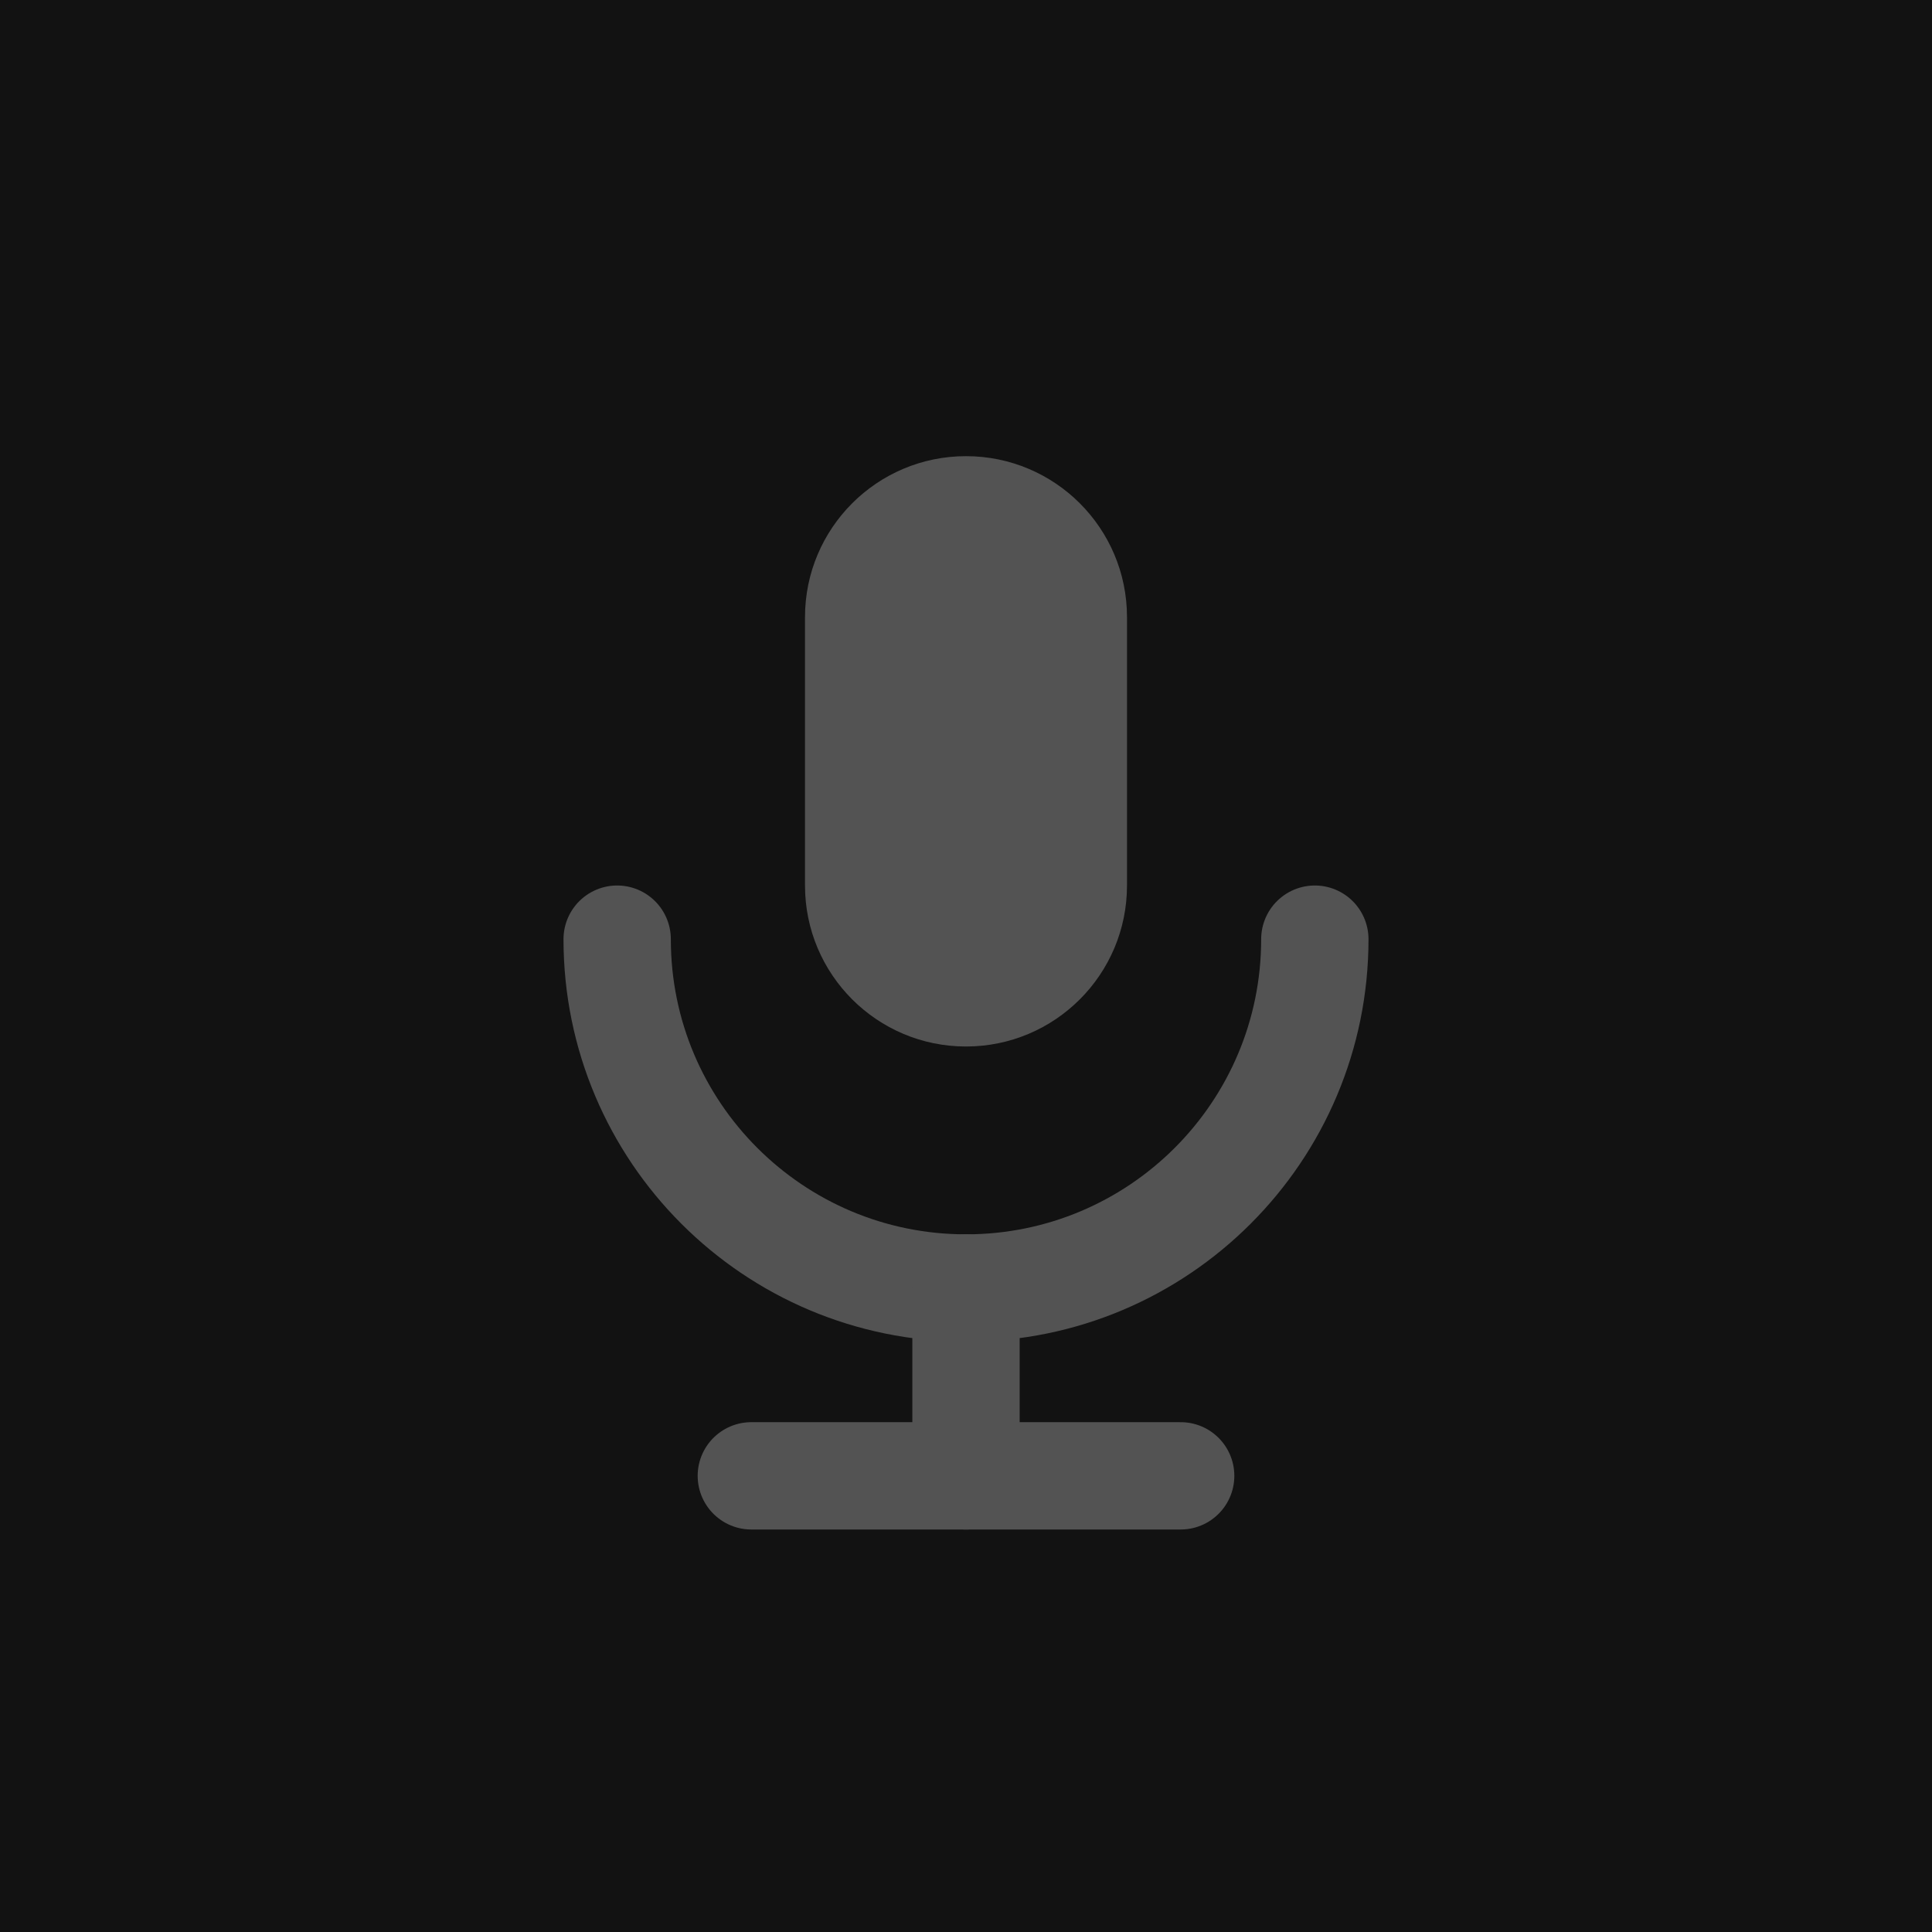
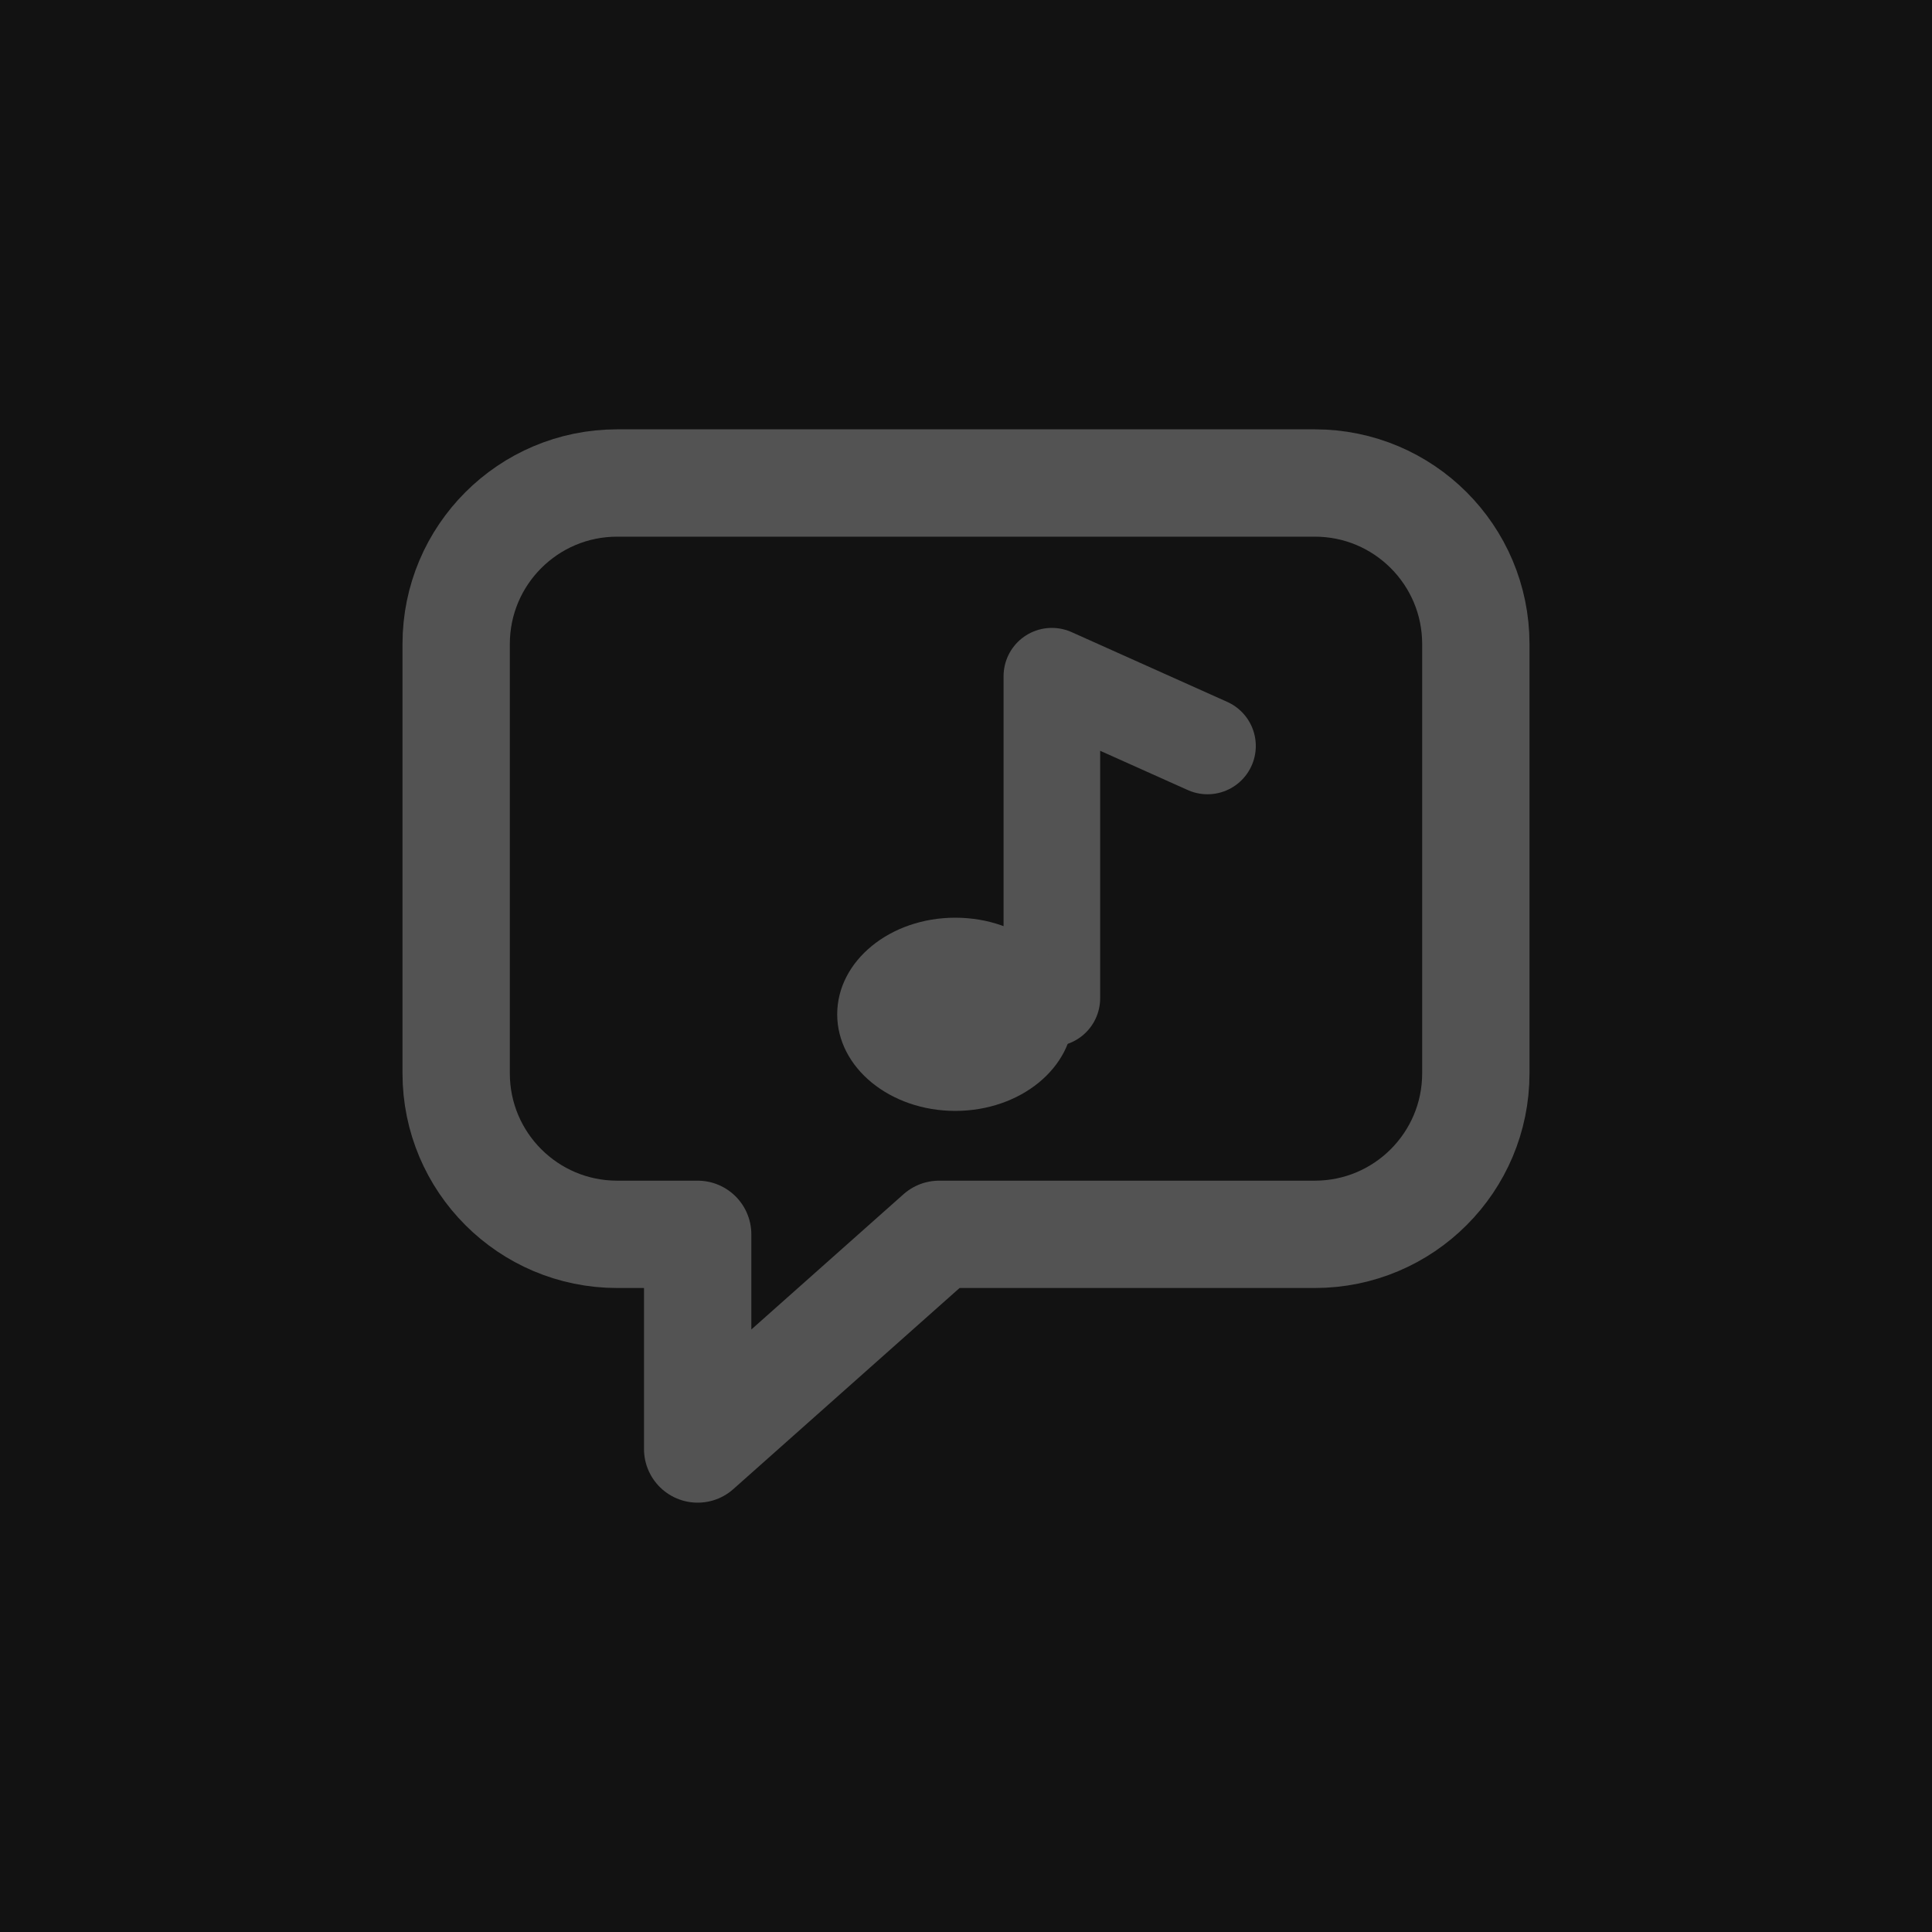
<svg xmlns="http://www.w3.org/2000/svg" width="144" height="144" viewBox="0 0 144 144">
  <rect width="144" height="144" fill="#121212" />
  <g transform="translate(24 24) scale(4)">
-     <rect x="9" y="2.5" width="6" height="11" rx="3" fill="#535353" />
-     <path d="M5.5 11.5a6.5 6.5 0 0 0 13 0" fill="none" stroke="#535353" stroke-width="2" stroke-linecap="round" />
-     <line x1="12" y1="18" x2="12" y2="21.5" stroke="#535353" stroke-width="2" stroke-linecap="round" />
-     <line x1="8" y1="21.5" x2="16" y2="21.5" stroke="#535353" stroke-width="2" stroke-linecap="round" />
+     <path d="M5.5 3h13a3 3 0 0 1 3 3v8a3 3 0 0 1-3 3h-7L7 21v-4H5.5a3 3 0 0 1-3-3V6a3 3 0 0 1 3-3z" fill="none" stroke="#535353" stroke-width="2" stroke-linejoin="round" />
+     <path d="M13.6 12.6V6.6l2.9 1.3" fill="none" stroke="#535353" stroke-width="1.8" stroke-linecap="round" stroke-linejoin="round" />
+     <ellipse cx="11.8" cy="12.9" rx="2.2" ry="1.8" fill="#535353" />
  </g>
</svg>
